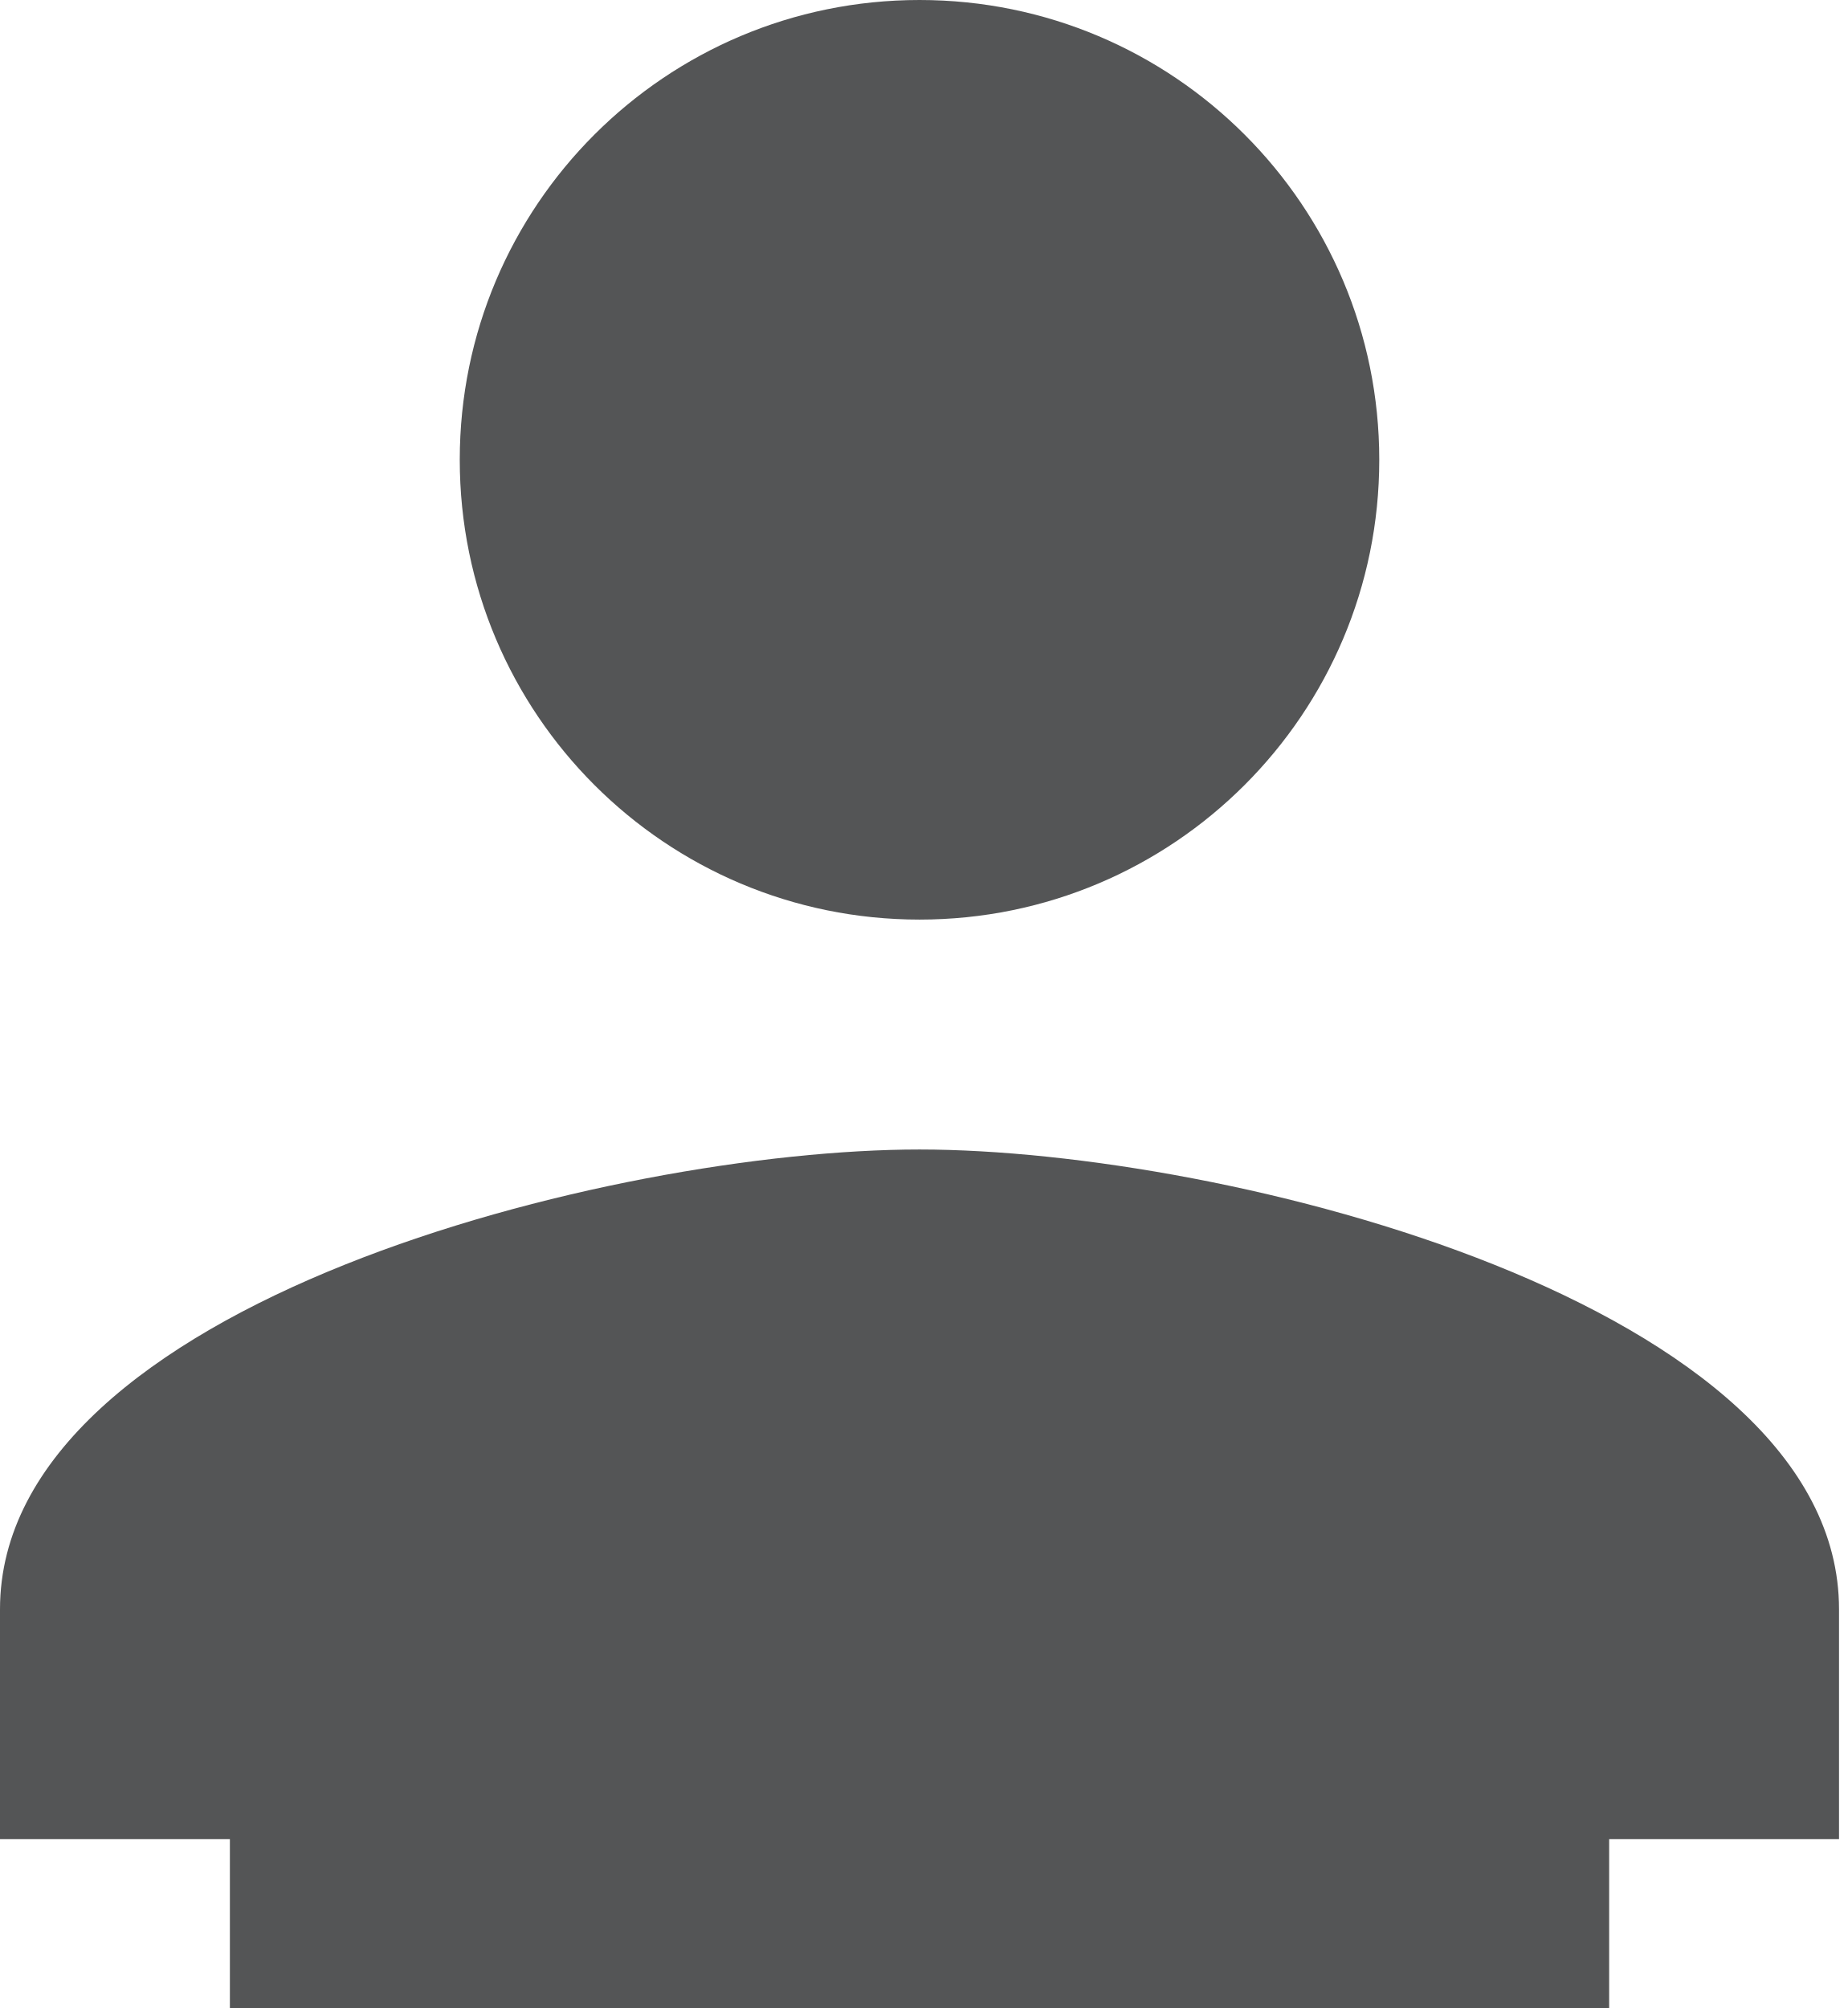
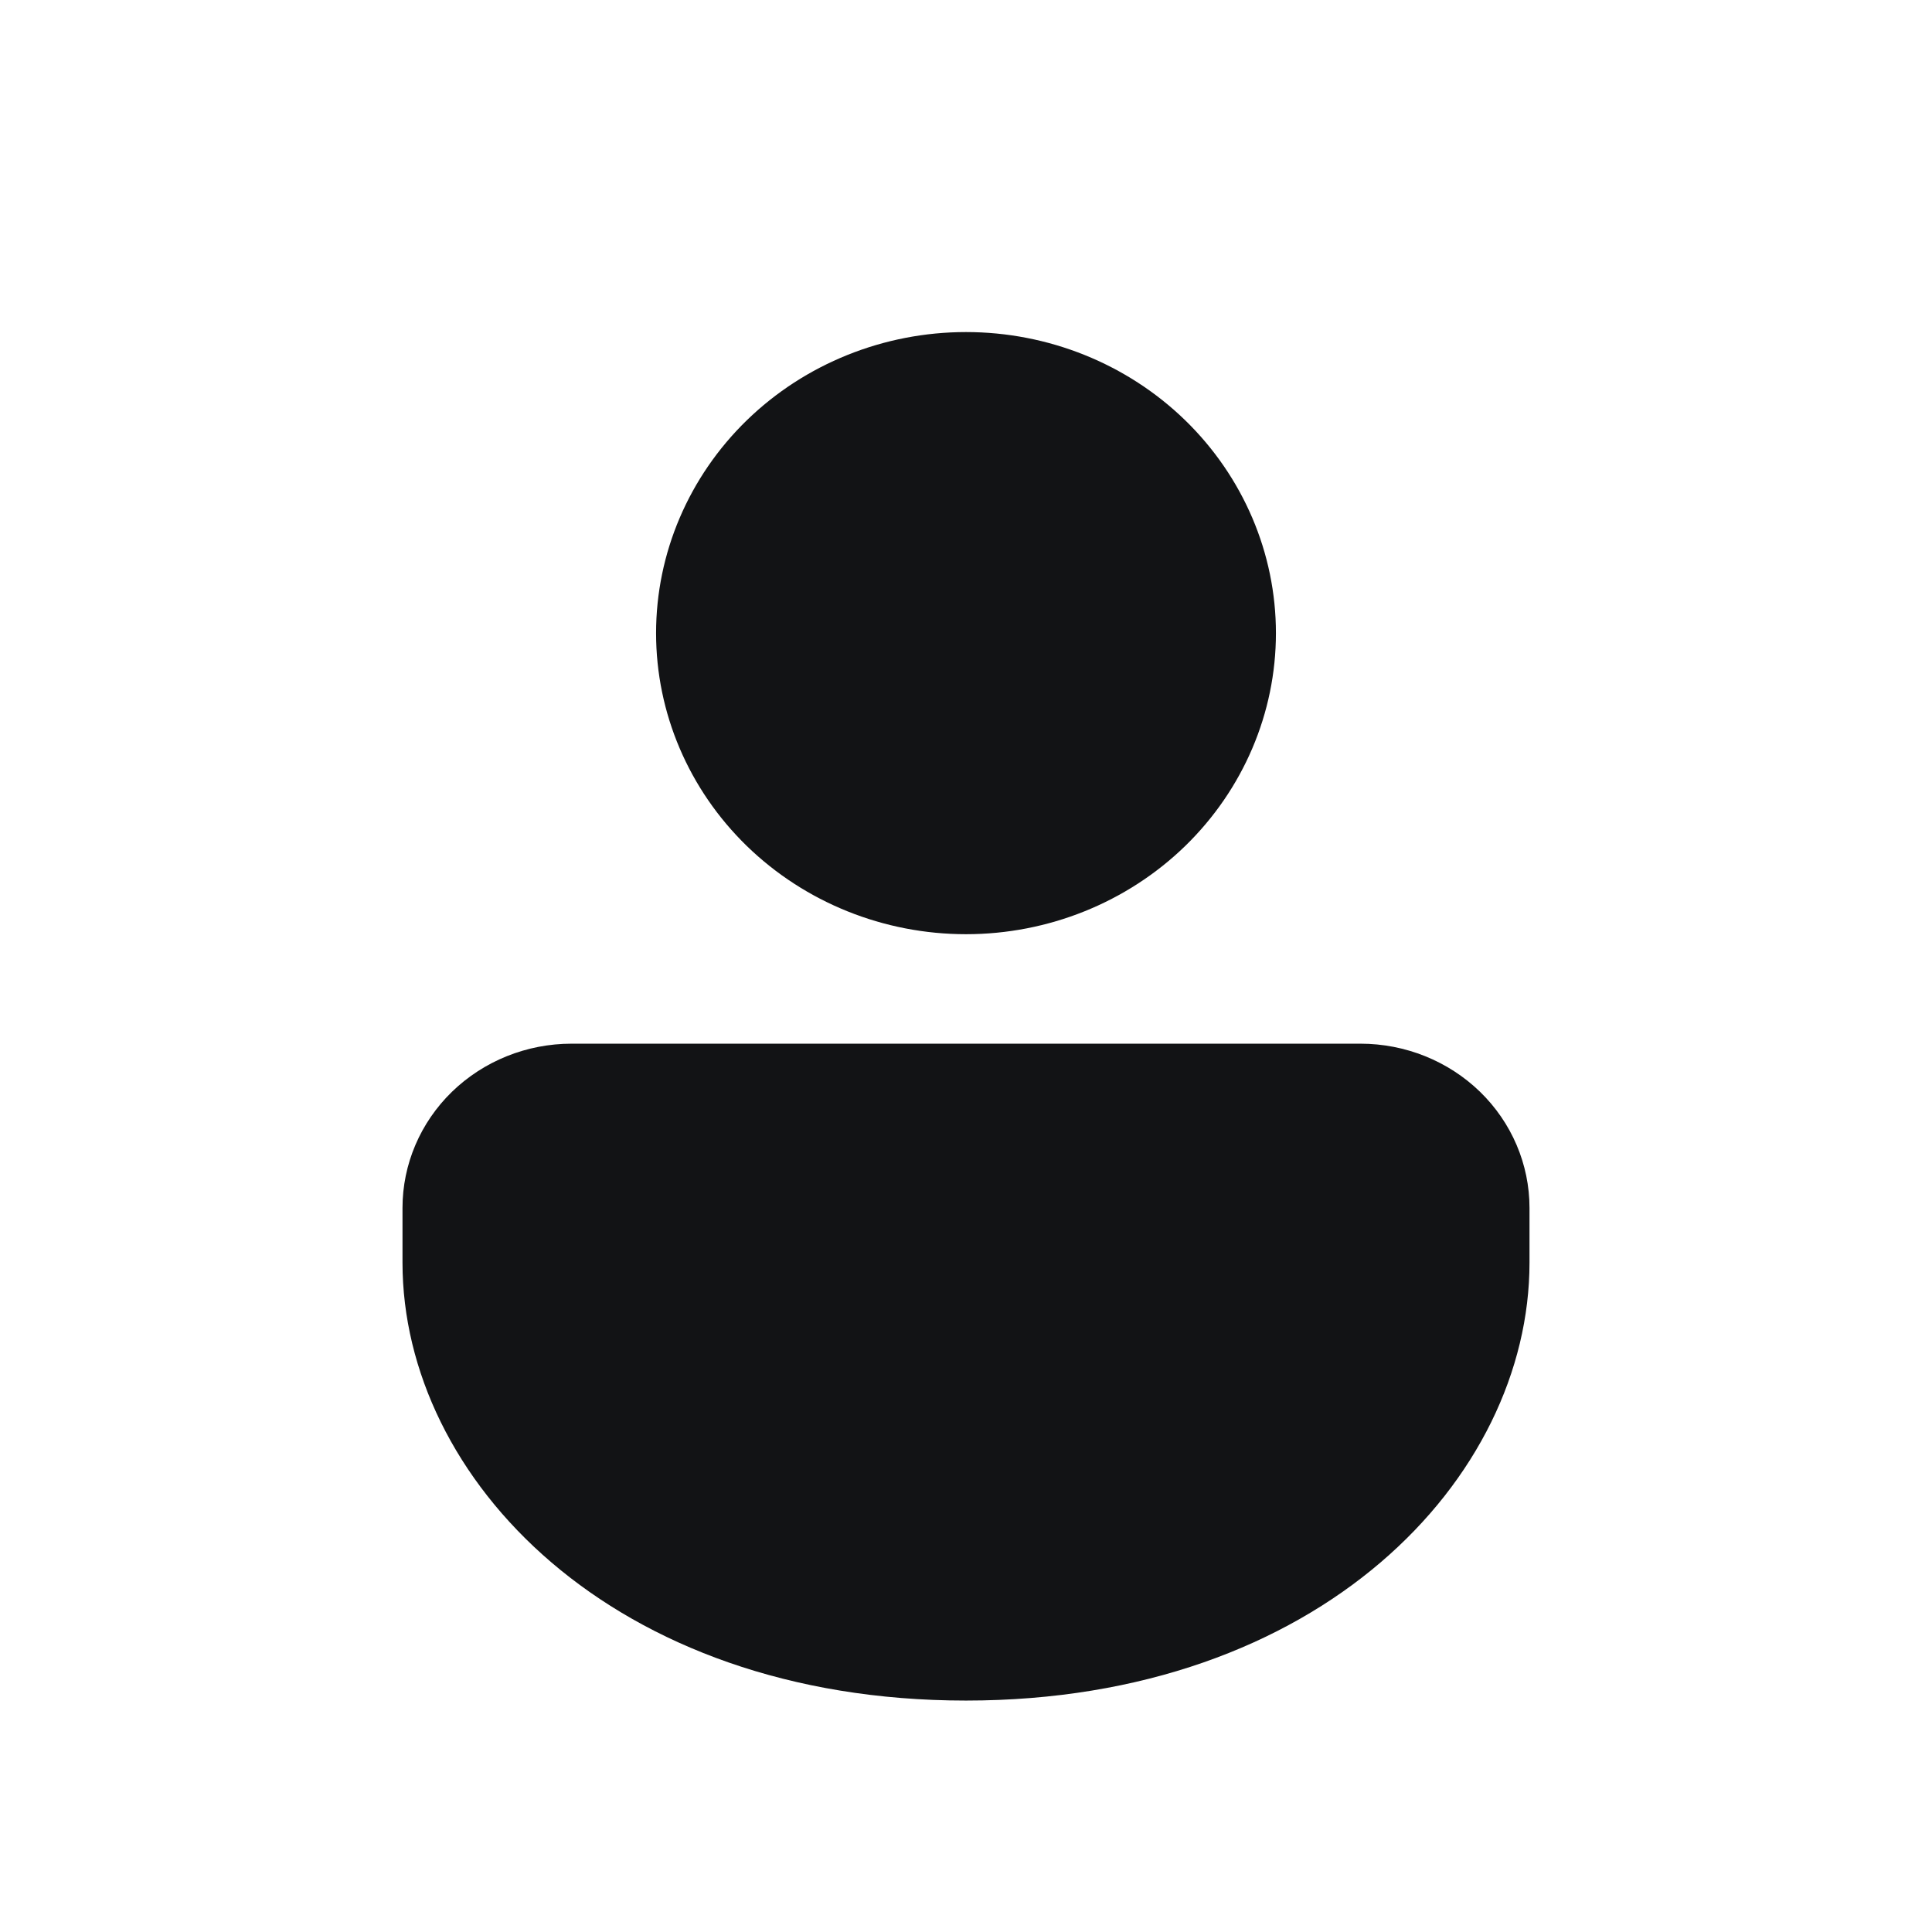
- <svg xmlns="http://www.w3.org/2000/svg" width="104" height="113" viewBox="0 0 104 113" fill="none">
-   <path d="M51.75 51.75C66.046 51.75 77.625 40.171 77.625 25.875C77.625 11.579 66.046 0 51.75 0C37.454 0 25.875 11.579 25.875 25.875C25.875 40.171 37.454 51.75 51.75 51.75ZM51.75 64.688C34.478 64.688 0 73.356 0 90.562V103.5H103.5V90.562C103.5 73.356 69.022 64.688 51.75 64.688Z" fill="#545556" />
-   <rect x="12.938" y="77.625" width="77.625" height="38.812" fill="#545556" />
+ <svg xmlns="http://www.w3.org/2000/svg" width="24" height="24" viewBox="0 0 24 24" fill="none">
+   <path d="M16.9 12.965C17.457 12.965 17.991 13.18 18.385 13.562C18.779 13.945 19 14.464 19 15.005V15.685C19 18.366 16.396 21.125 12 21.125C7.604 21.125 5 18.366 5 15.685V15.005C5 14.464 5.221 13.945 5.615 13.562C6.009 13.18 6.543 12.965 7.1 12.965H16.9ZM12 4.125C13.021 4.125 14 4.519 14.722 5.22C15.444 5.922 15.85 6.873 15.85 7.865C15.85 8.857 15.444 9.808 14.722 10.51C14 11.211 13.021 11.605 12 11.605C10.979 11.605 10 11.211 9.278 10.51C8.556 9.808 8.15 8.857 8.15 7.865C8.15 6.873 8.556 5.922 9.278 5.22C10 4.519 10.979 4.125 12 4.125Z" fill="#121315" />
</svg>
